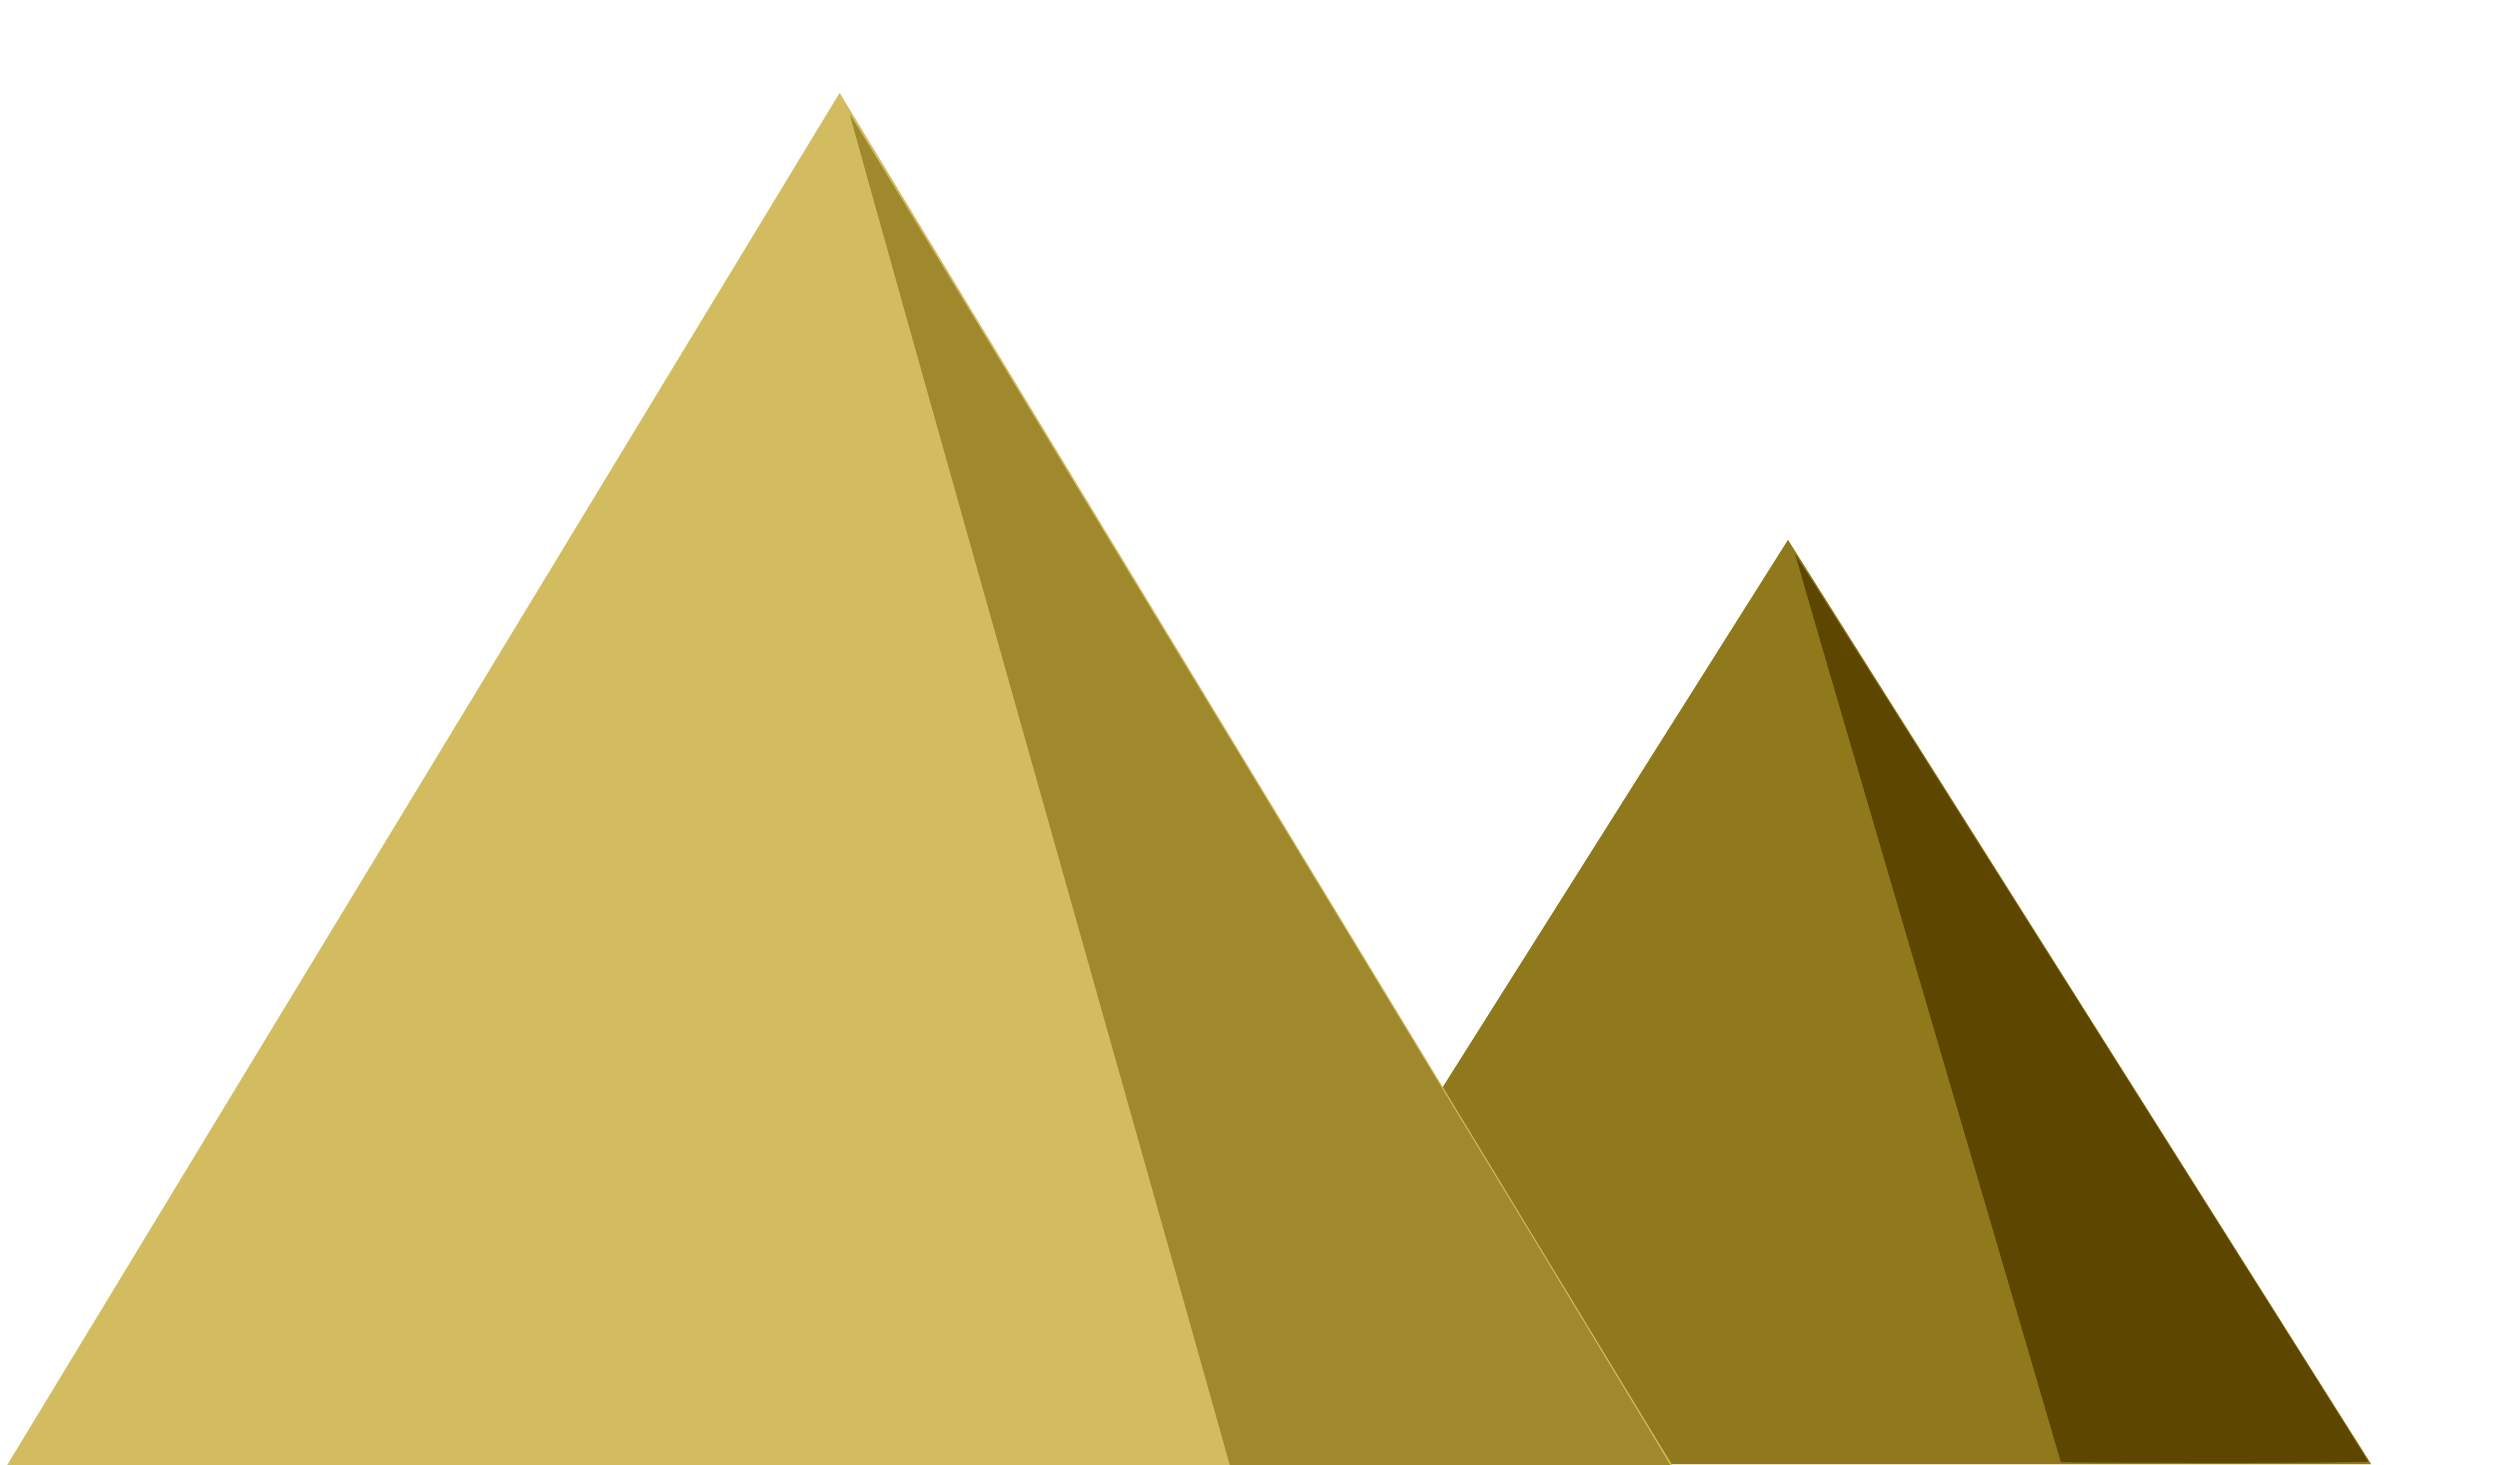
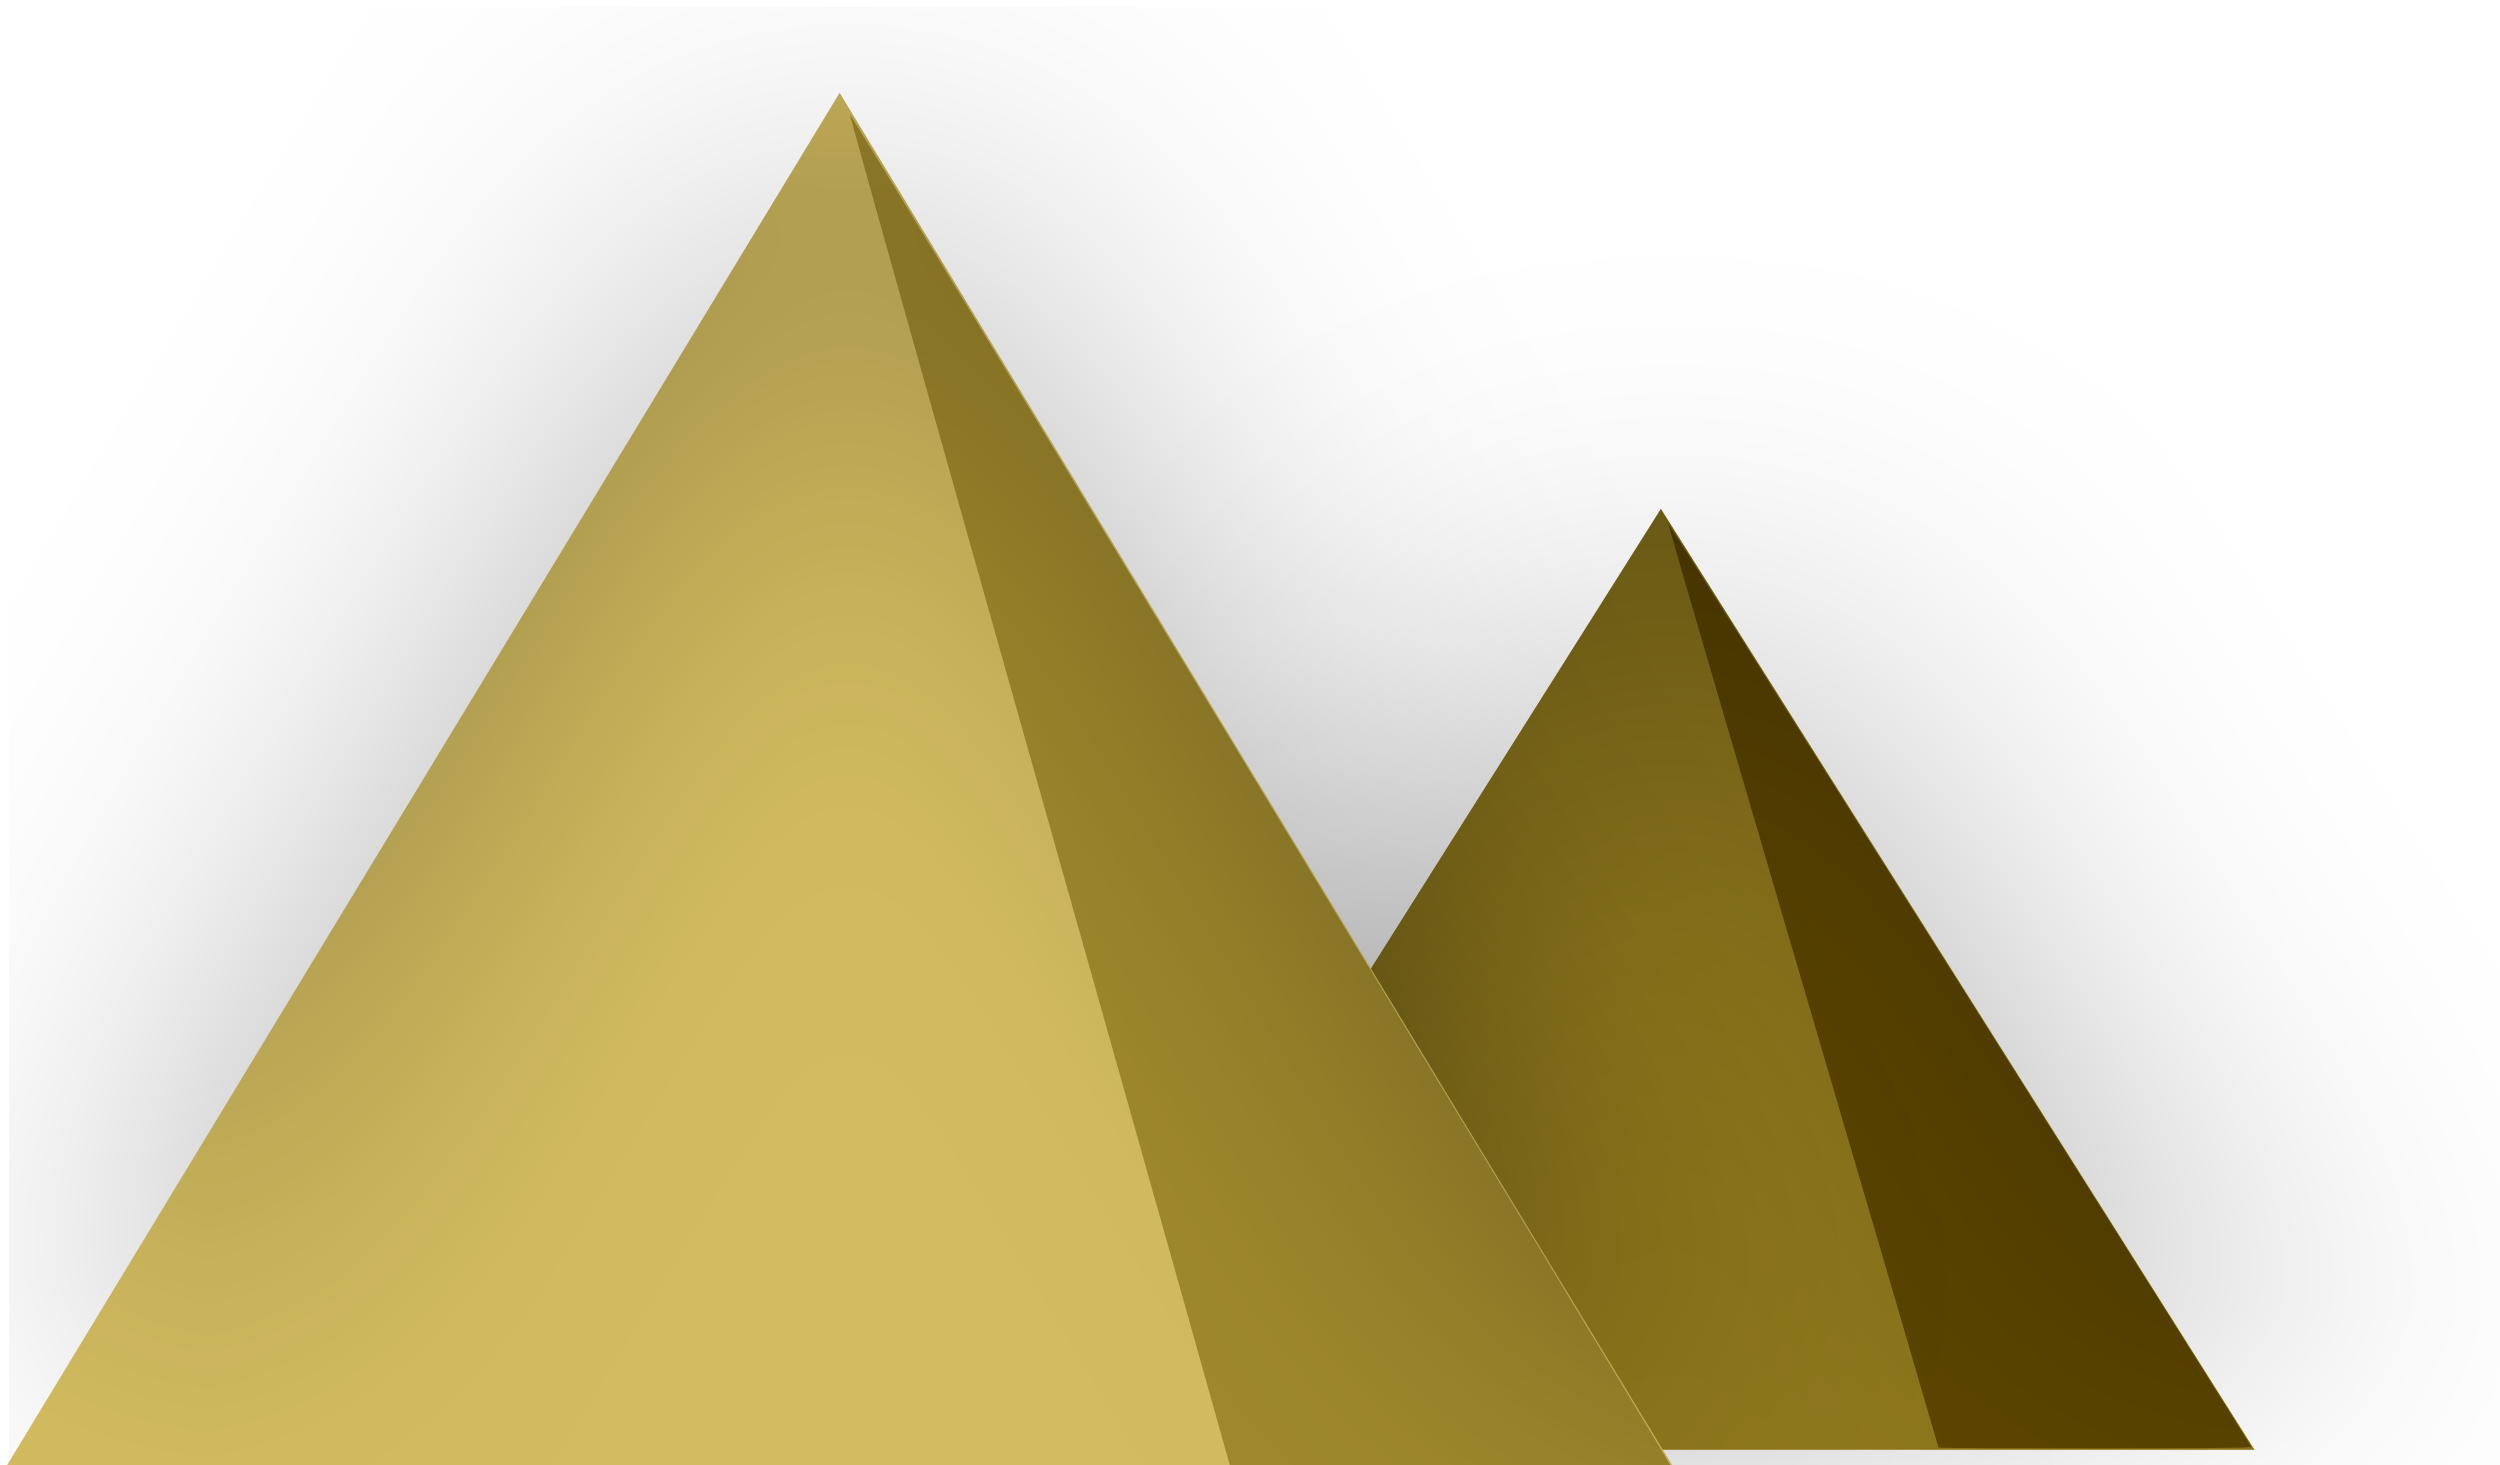
<svg xmlns="http://www.w3.org/2000/svg" width="1024" height="600" viewBox="0 0 270.933 158.75" version="1.1" id="svg5">
  <defs id="defs2">
    <filter style="color-interpolation-filters:sRGB;" id="filter3501" x="0" y="0" width="1" height="1">
      <feColorMatrix values="1 0 0 -0.324 -0 0 1 0 -0.324 -0 0 0 1 -0.324 -0 0 0 0 1 0" id="feColorMatrix3499" />
    </filter>
    <filter style="color-interpolation-filters:sRGB;" id="filter3505" x="0" y="0" width="1" height="1">
      <feColorMatrix values="1 0 0 -0.324 -0 0 1 0 -0.324 -0 0 0 1 -0.324 -0 0 0 0 1 0" id="feColorMatrix3503" />
    </filter>
    <filter style="color-interpolation-filters:sRGB;" id="filter3878" x="0" y="0" width="1" height="1">
      <feColorMatrix values="1 0 0 -0.083 -0 0 1 0 -0.083 -0 0 0 1 -0.083 -0 0 0 0 1 0" id="feColorMatrix3876" />
    </filter>
    <filter style="color-interpolation-filters:sRGB;" id="filter3882" x="0" y="0" width="1" height="1">
      <feColorMatrix values="1 0 0 -0.083 -0 0 1 0 -0.083 -0 0 0 1 -0.083 -0 0 0 0 1 0" id="feColorMatrix3880" />
    </filter>
    <filter style="color-interpolation-filters:sRGB" id="filter3878-2" x="0" y="0" width="1" height="1">
      <feColorMatrix values="1 0 0 -0.083 -0 0 1 0 -0.083 -0 0 0 1 -0.083 -0 0 0 0 1 0" id="feColorMatrix3876-9" />
    </filter>
    <filter style="color-interpolation-filters:sRGB" id="filter3882-1" x="0" y="0" width="1" height="1">
      <feColorMatrix values="1 0 0 -0.083 -0 0 1 0 -0.083 -0 0 0 1 -0.083 -0 0 0 0 1 0" id="feColorMatrix3880-2" />
    </filter>
-     <filter style="color-interpolation-filters:sRGB;" id="filter4030" x="-1.163" y="-0.051" width="2.163" height="1.051">
-       <feColorMatrix values="1 0 0 -0.179 -0 0 1 0 -0.179 -0 0 0 1 -0.179 -0 0 0 0 1 0" id="feColorMatrix4028" />
+     <filter style="color-interpolation-filters:sRGB;" id="filter4030" x="-3.013" y="-0.938" width="5.895" height="2.836">
+       <feColorMatrix values="1 0 0 -0.179 -0 0 1 0 -0.179 -0 0 0 1 -0.179 -0 0 0 0 1 0" id="feColorMatrix4028" result="fbSourceGraphic" />
+       <feColorMatrix result="fbSourceGraphicAlpha" in="fbSourceGraphic" values="0 0 0 -1 0 0 0 0 -1 0 0 0 0 -1 0 0 0 0 1 0" id="feColorMatrix1009" />
+       <feFlood id="feFlood1011" flood-opacity="0.298" flood-color="rgb(0,0,0)" result="flood" in="fbSourceGraphic" />
+       <feComposite in2="fbSourceGraphic" id="feComposite1013" in="flood" operator="out" result="composite1" />
+       <feGaussianBlur id="feGaussianBlur1015" in="composite1" stdDeviation="16.502" result="blur" />
+       <feOffset id="feOffset1017" dx="0.7" dy="0.5" result="offset" />
+       <feComposite in2="fbSourceGraphic" id="feComposite1019" in="offset" operator="atop" result="fbSourceGraphic" />
+       <feColorMatrix result="fbSourceGraphicAlpha" in="fbSourceGraphic" values="0 0 0 -1 0 0 0 0 -1 0 0 0 0 -1 0 0 0 0 1 0" id="feColorMatrix1051" />
+       <feFlood id="feFlood1053" flood-opacity="0.298" flood-color="rgb(0,0,0)" result="flood" in="fbSourceGraphic" />
+       <feComposite in2="fbSourceGraphic" id="feComposite1055" in="flood" operator="in" result="composite1" />
+       <feGaussianBlur id="feGaussianBlur1057" in="composite1" stdDeviation="16.502" result="blur" />
+       <feOffset id="feOffset1059" dx="0.7" dy="0.5" result="offset" />
+       <feComposite in2="offset" id="feComposite1061" in="fbSourceGraphic" operator="over" result="composite2" />
+     </filter>
+     <filter style="color-interpolation-filters:sRGB;" id="filter1031" x="-1.236" y="-0.713" width="3.493" height="2.436">
+       <feFlood flood-opacity="0.298" flood-color="rgb(0,0,0)" result="flood" id="feFlood1021" />
+       <feComposite in="flood" in2="SourceGraphic" operator="out" result="composite1" id="feComposite1023" />
+       <feGaussianBlur in="composite1" stdDeviation="16.502" result="blur" id="feGaussianBlur1025" />
+       <feOffset dx="0.7" dy="0.5" result="offset" id="feOffset1027" />
+       <feComposite in="offset" in2="SourceGraphic" operator="atop" result="fbSourceGraphic" id="feComposite1029" />
+       <feColorMatrix result="fbSourceGraphicAlpha" in="fbSourceGraphic" values="0 0 0 -1 0 0 0 0 -1 0 0 0 0 -1 0 0 0 0 1 0" id="feColorMatrix1063" />
+       <feFlood id="feFlood1065" flood-opacity="0.298" flood-color="rgb(0,0,0)" result="flood" in="fbSourceGraphic" />
+       <feComposite in2="fbSourceGraphic" id="feComposite1067" in="flood" operator="in" result="composite1" />
+       <feGaussianBlur id="feGaussianBlur1069" in="composite1" stdDeviation="16.502" result="blur" />
+       <feOffset id="feOffset1071" dx="0.7" dy="0.5" result="offset" />
+       <feComposite in2="offset" id="feComposite1073" in="fbSourceGraphic" operator="over" result="composite2" />
    </filter>
  </defs>
-   <g id="g3908-7" transform="matrix(1.450752,0,0,1.103365,-86.96423,-16.34008)" style="filter:url(#filter4030)">
+   <g id="g3908-7" transform="matrix(1.476463,0,0,1.122919,-105.7159,-21.01047)" style="filter:url(#filter4030)">
    <path style="fill:#d3bc5f;stroke:none;stroke-width:5;stroke-linecap:round;stroke-linejoin:round;filter:url(#filter3878-2)" id="path1195-3-0" transform="matrix(0.182491,0,0,0.2195798,144.2171,64.70021)" d="m 508.927,427.792 -238.813,0 -238.813,0 L 150.708,220.975 270.115,14.157 389.521,220.975 Z" />
    <path style="fill:#a0892c;stroke:none;stroke-width:0.686;stroke-linecap:round;stroke-linejoin:round;filter:url(#filter3882-1)" d="m 213.887,158.422 c 0,-0.044 -4.475,-20.122 -9.945,-44.616 -5.47,-24.494 -9.925,-44.559 -9.901,-44.588 0.039,-0.047 42.721,88.798 42.827,89.148 0.025,0.082 -4.595,0.137 -11.47,0.137 -6.331,0 -11.511,-0.036 -11.511,-0.081 z" id="path2897-56-9" />
  </g>
-   <g id="g3912" transform="matrix(1.387141,0,0,1.320101,-0.2016299,-50.95662)">
+   <g id="g3912" transform="matrix(1.387141,0,0,1.320101,-0.2016299,-50.95662)" style="filter:url(#filter1031)">
    <path style="fill:#d3bc5f;stroke:none;stroke-width:5;stroke-linecap:round;stroke-linejoin:round" id="path1195" d="m 508.927,427.792 -238.813,0 -238.813,0 L 150.708,220.975 270.115,14.157 389.521,220.975 Z" transform="matrix(0.2731116,0,0,0.2731116,-8.028144,42.35417)" />
    <path style="fill:#a0892c;stroke:none;stroke-width:0.935;stroke-linecap:round;stroke-linejoin:round" d="m 96.239,158.925 c 0,-0.055 -6.698,-25.027 -14.884,-55.493 C 73.169,72.967 66.501,48.01 66.538,47.973 c 0.059,-0.059 63.935,110.446 64.094,110.881 0.037,0.102 -6.876,0.171 -17.165,0.171 -9.475,0 -17.228,-0.045 -17.228,-0.101 z" id="path2897" />
  </g>
</svg>
